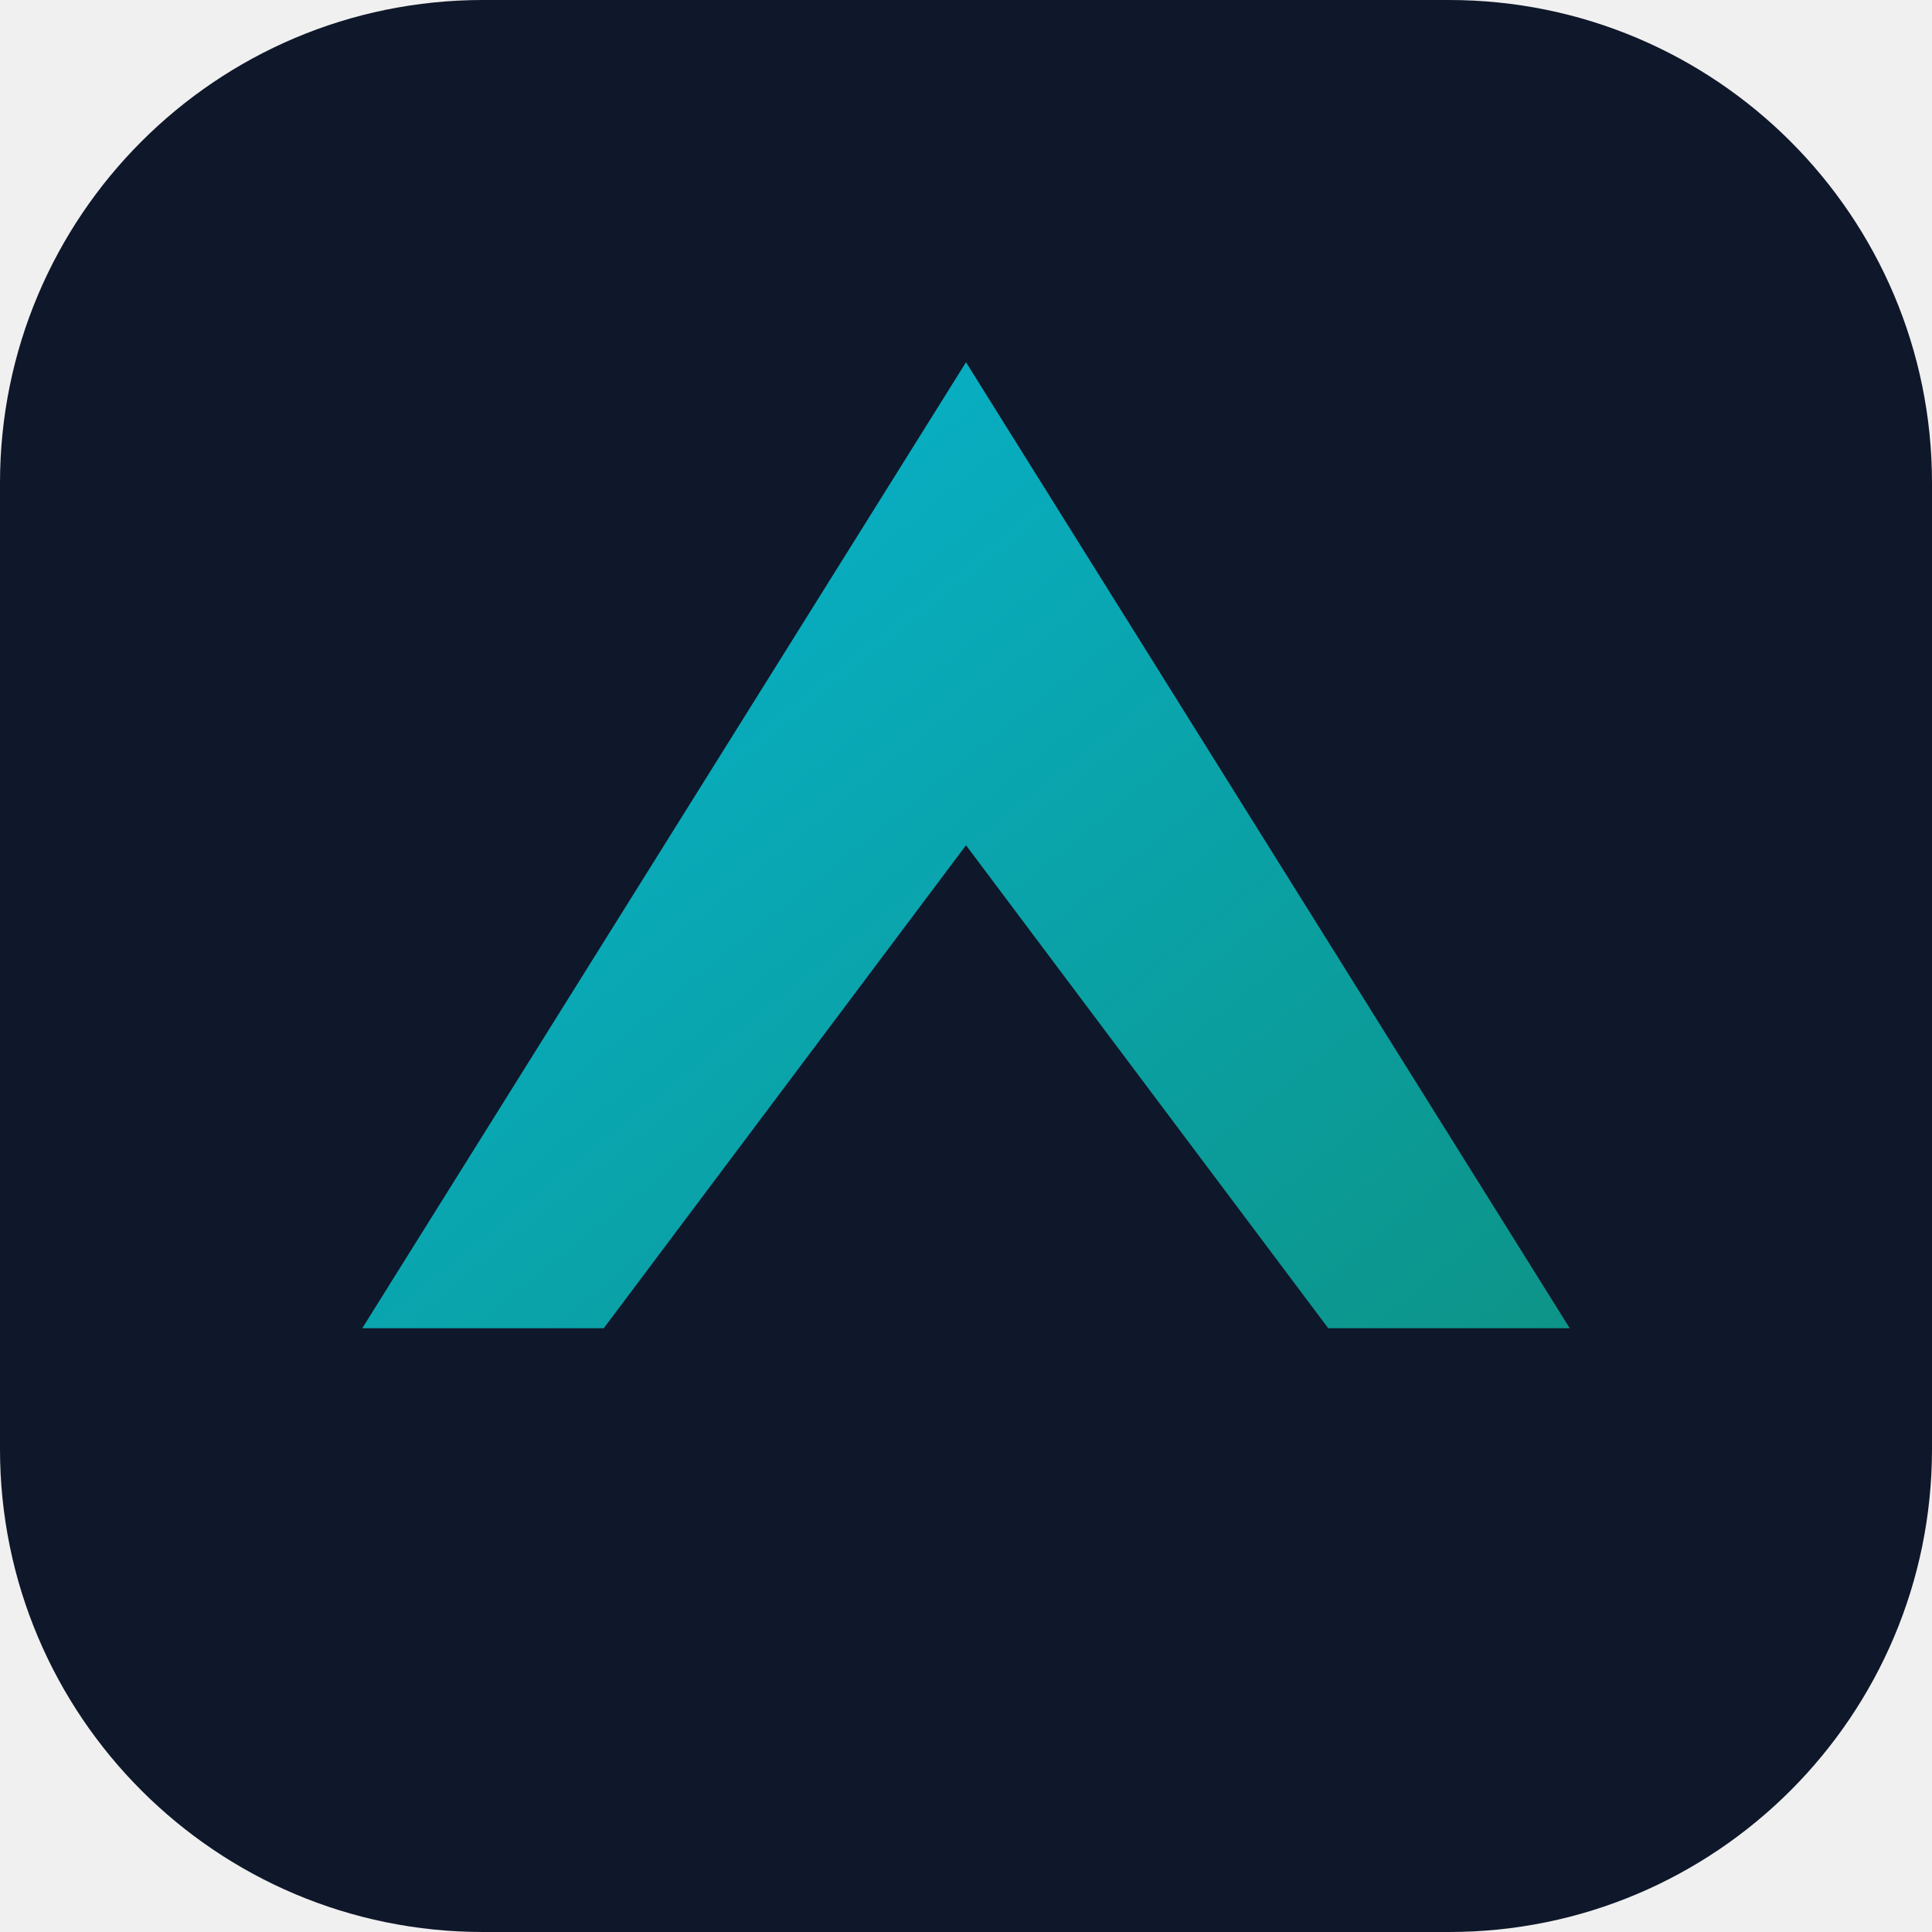
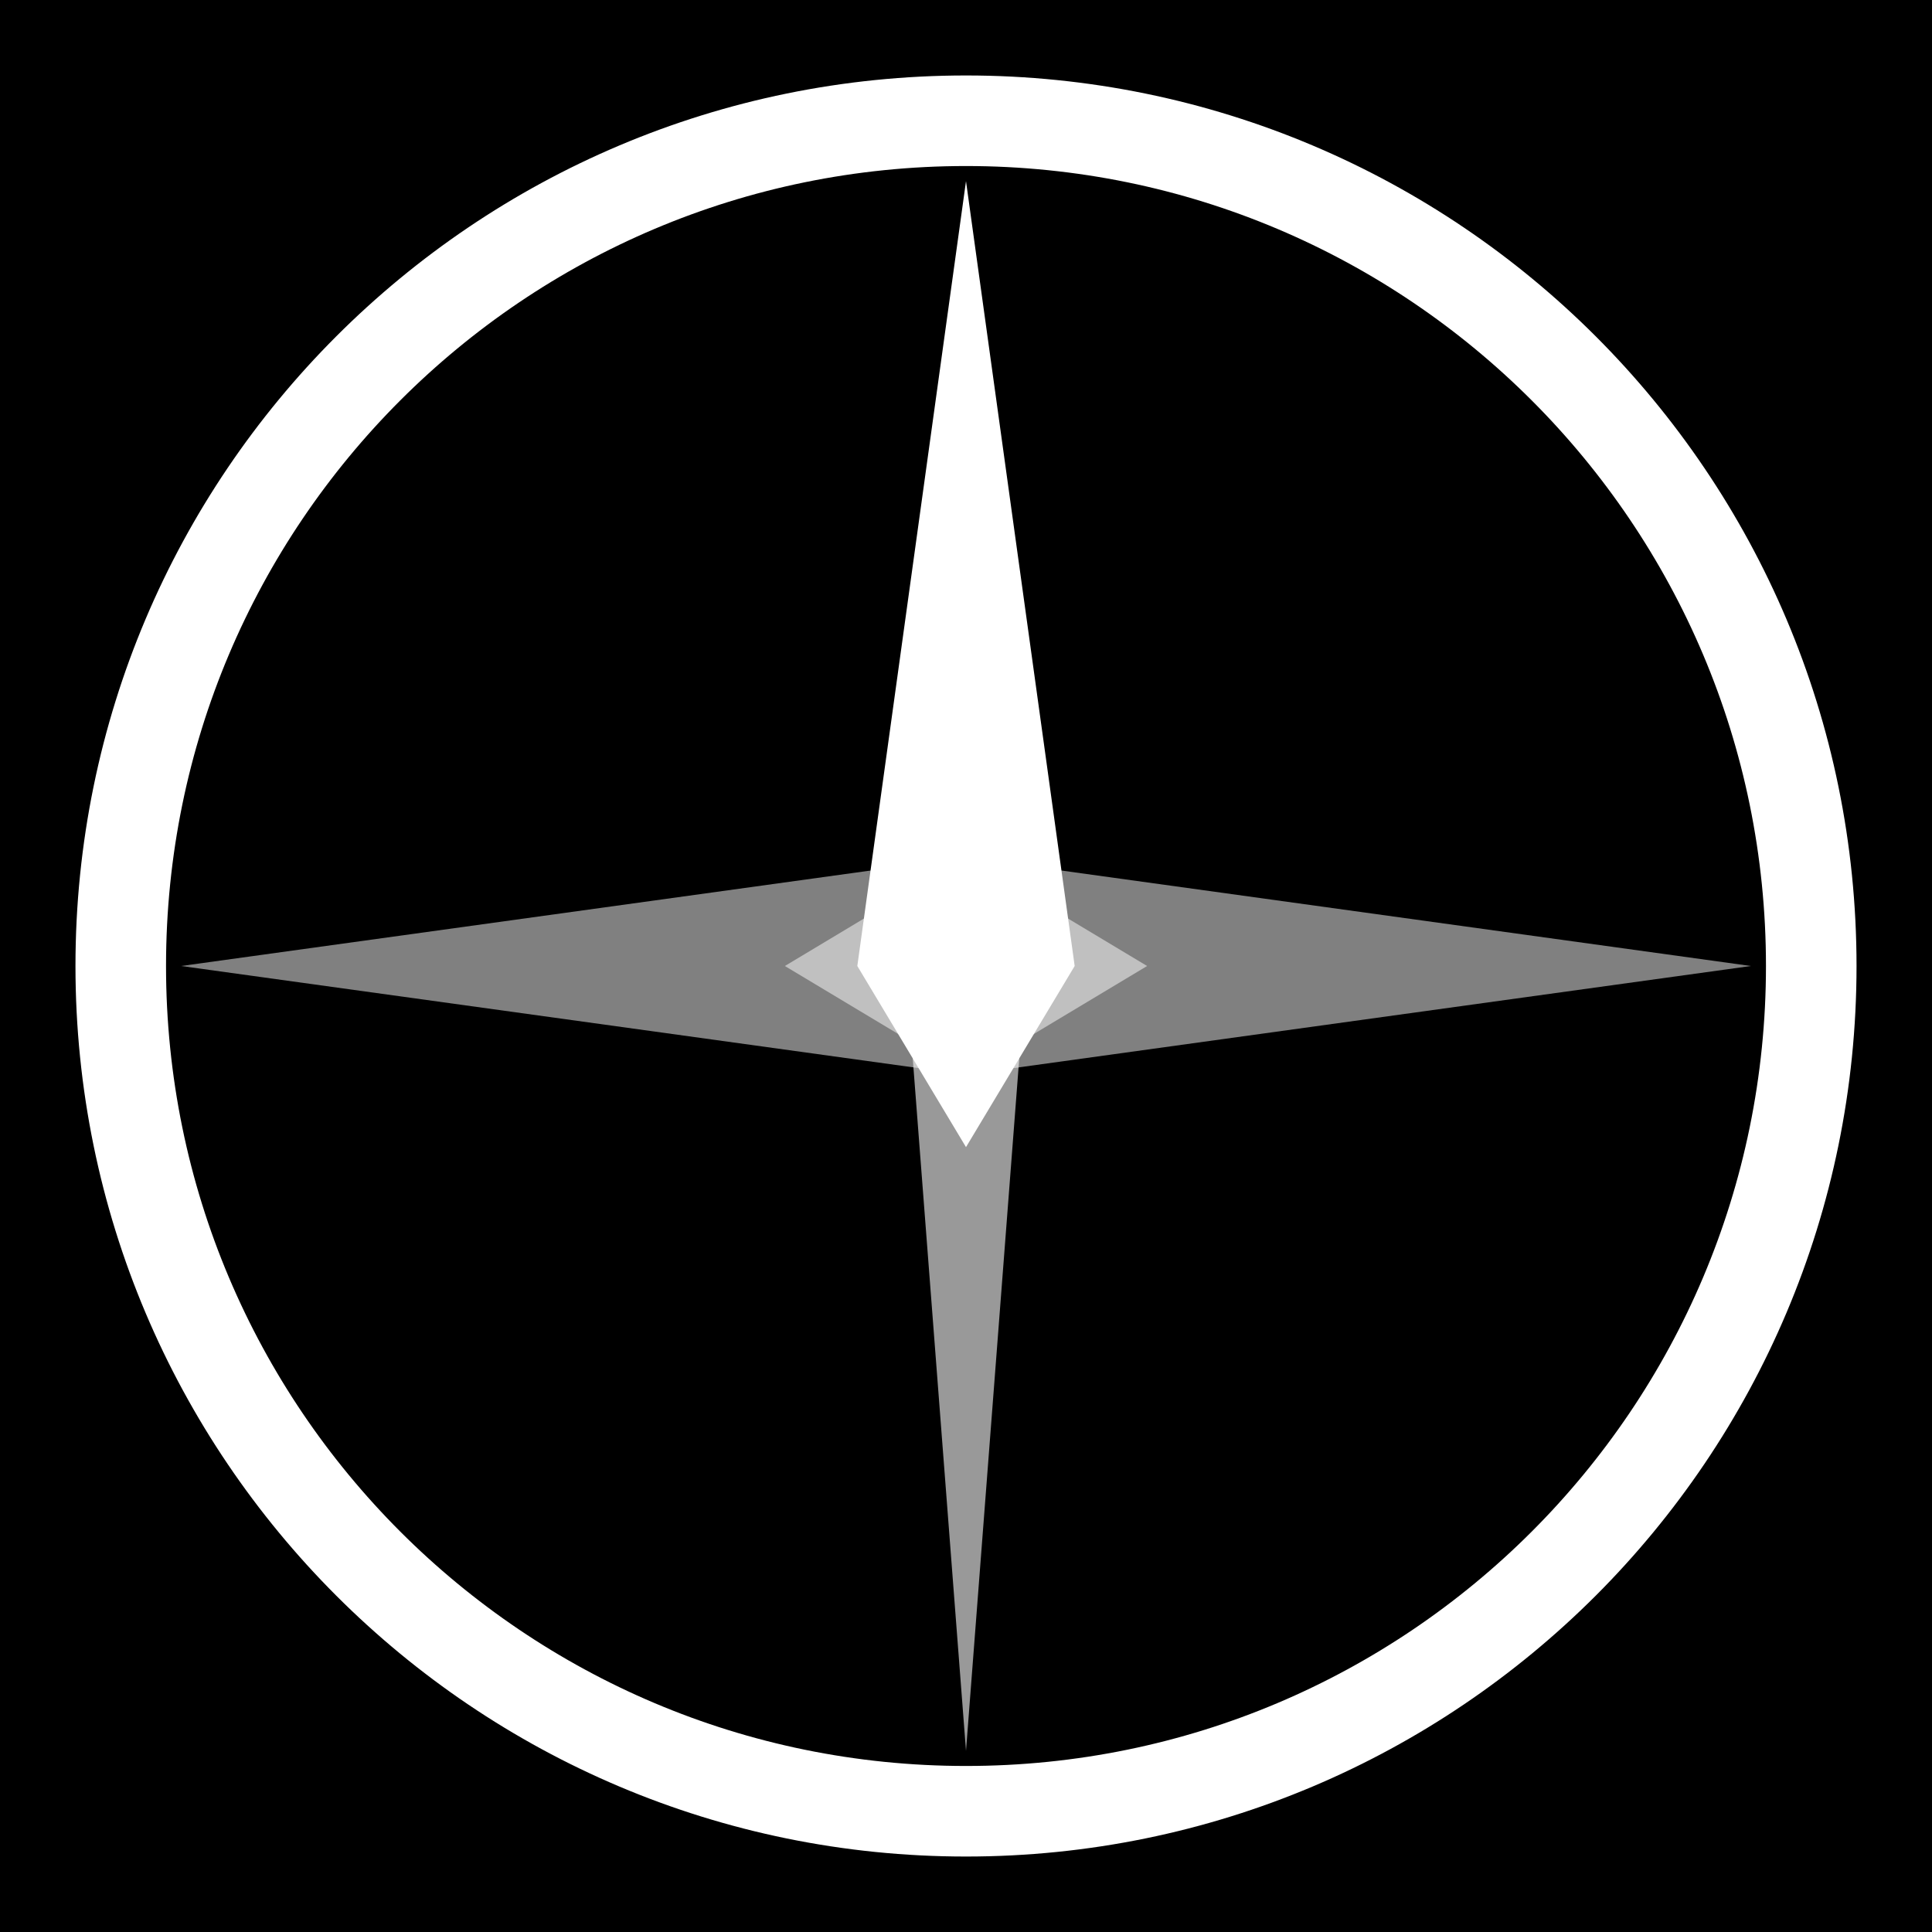
<svg xmlns="http://www.w3.org/2000/svg" viewBox="0 0 32 32">
-   <defs>
-     <linearGradient id="g" x1="0%" y1="0%" x2="100%" y2="100%">
-       <stop offset="0%" style="stop-color:#06b6d4" />
-       <stop offset="100%" style="stop-color:#0d9488" />
-     </linearGradient>
-   </defs>
-   <rect width="32" height="32" rx="8" fill="#0f172a" />
-   <path d="M16 6L26 22L22 22L16 14L10 22L6 22L16 6Z" fill="url(#g)" />
+   <rect width="32" height="32" fill="black" />
+   <circle cx="16" cy="16" r="14" stroke="white" stroke-width="1.5" fill="none" />
+   <polygon points="16,3 17.8,16 16,19 14.2,16" fill="white" />
+   <polygon points="16,29 17,16 16,13 15,16" fill="white" opacity="0.6" />
+   <polygon points="29,16 16,14.2 13,16 16,17.8" fill="white" opacity="0.5" />
+   <polygon points="3,16 16,14.2 19,16 16,17.8" fill="white" opacity="0.5" />
+   <circle cx="16" cy="16" r="1.5" fill="white" />
</svg>
